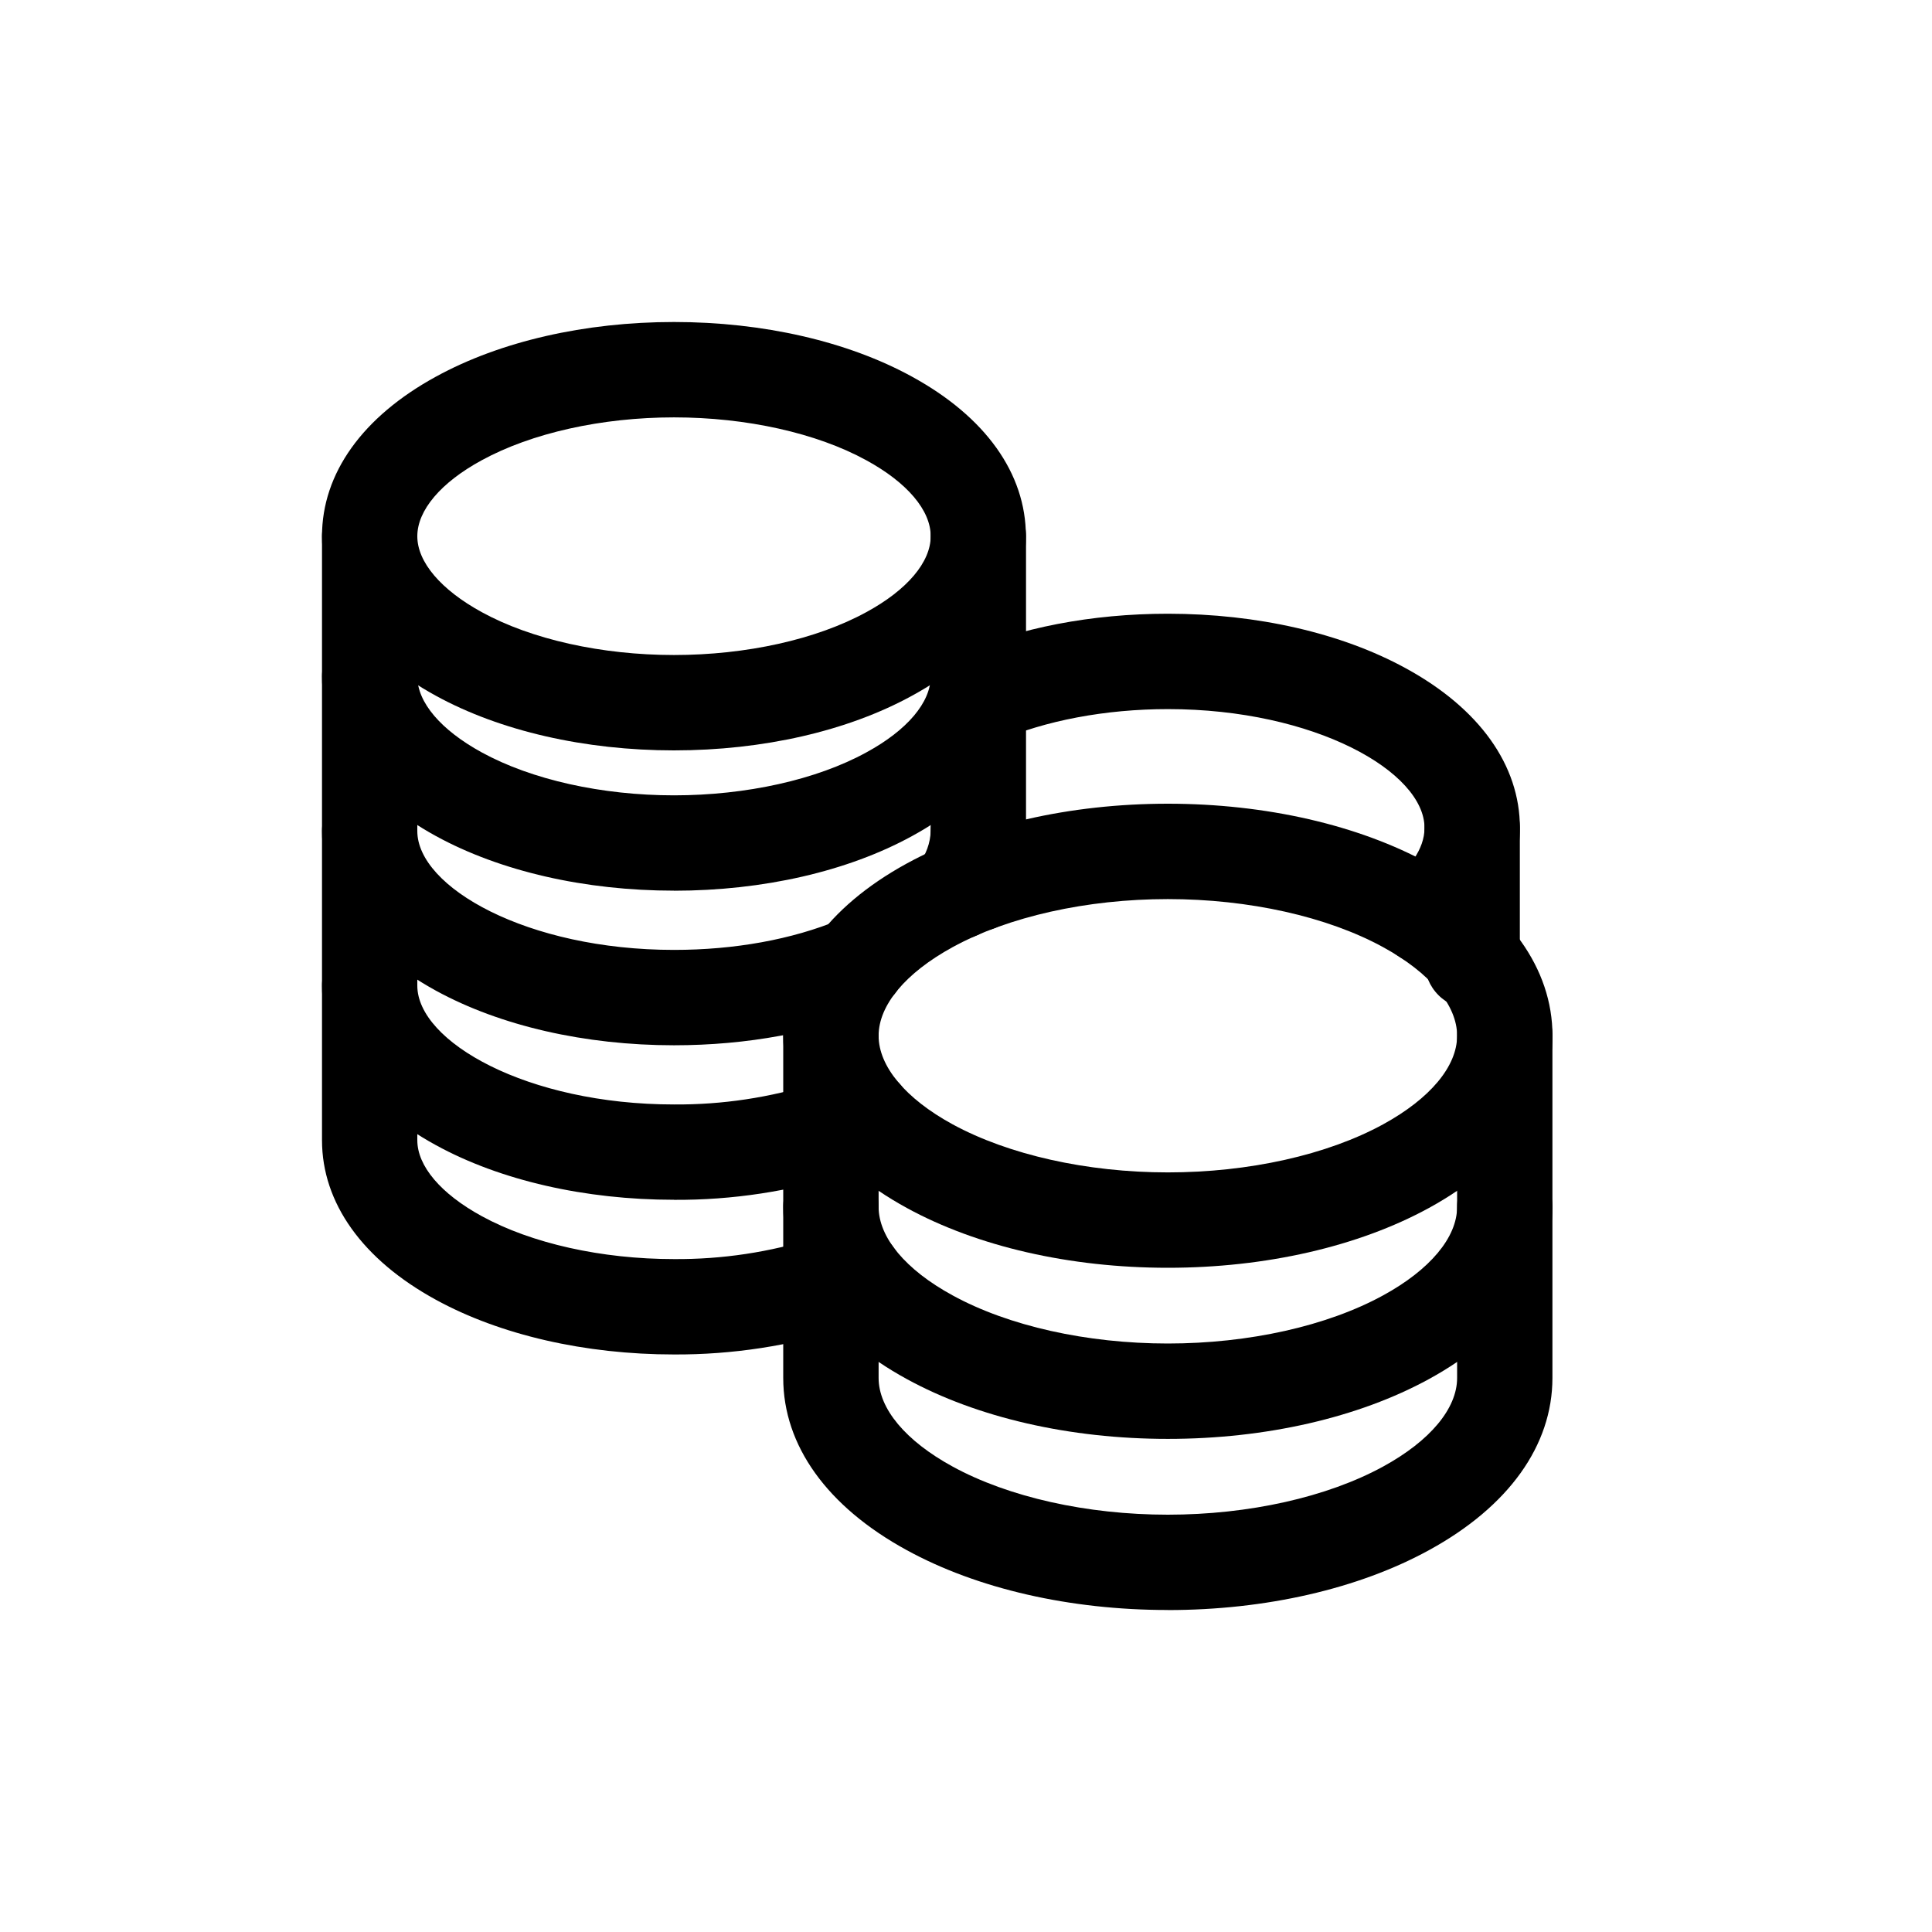
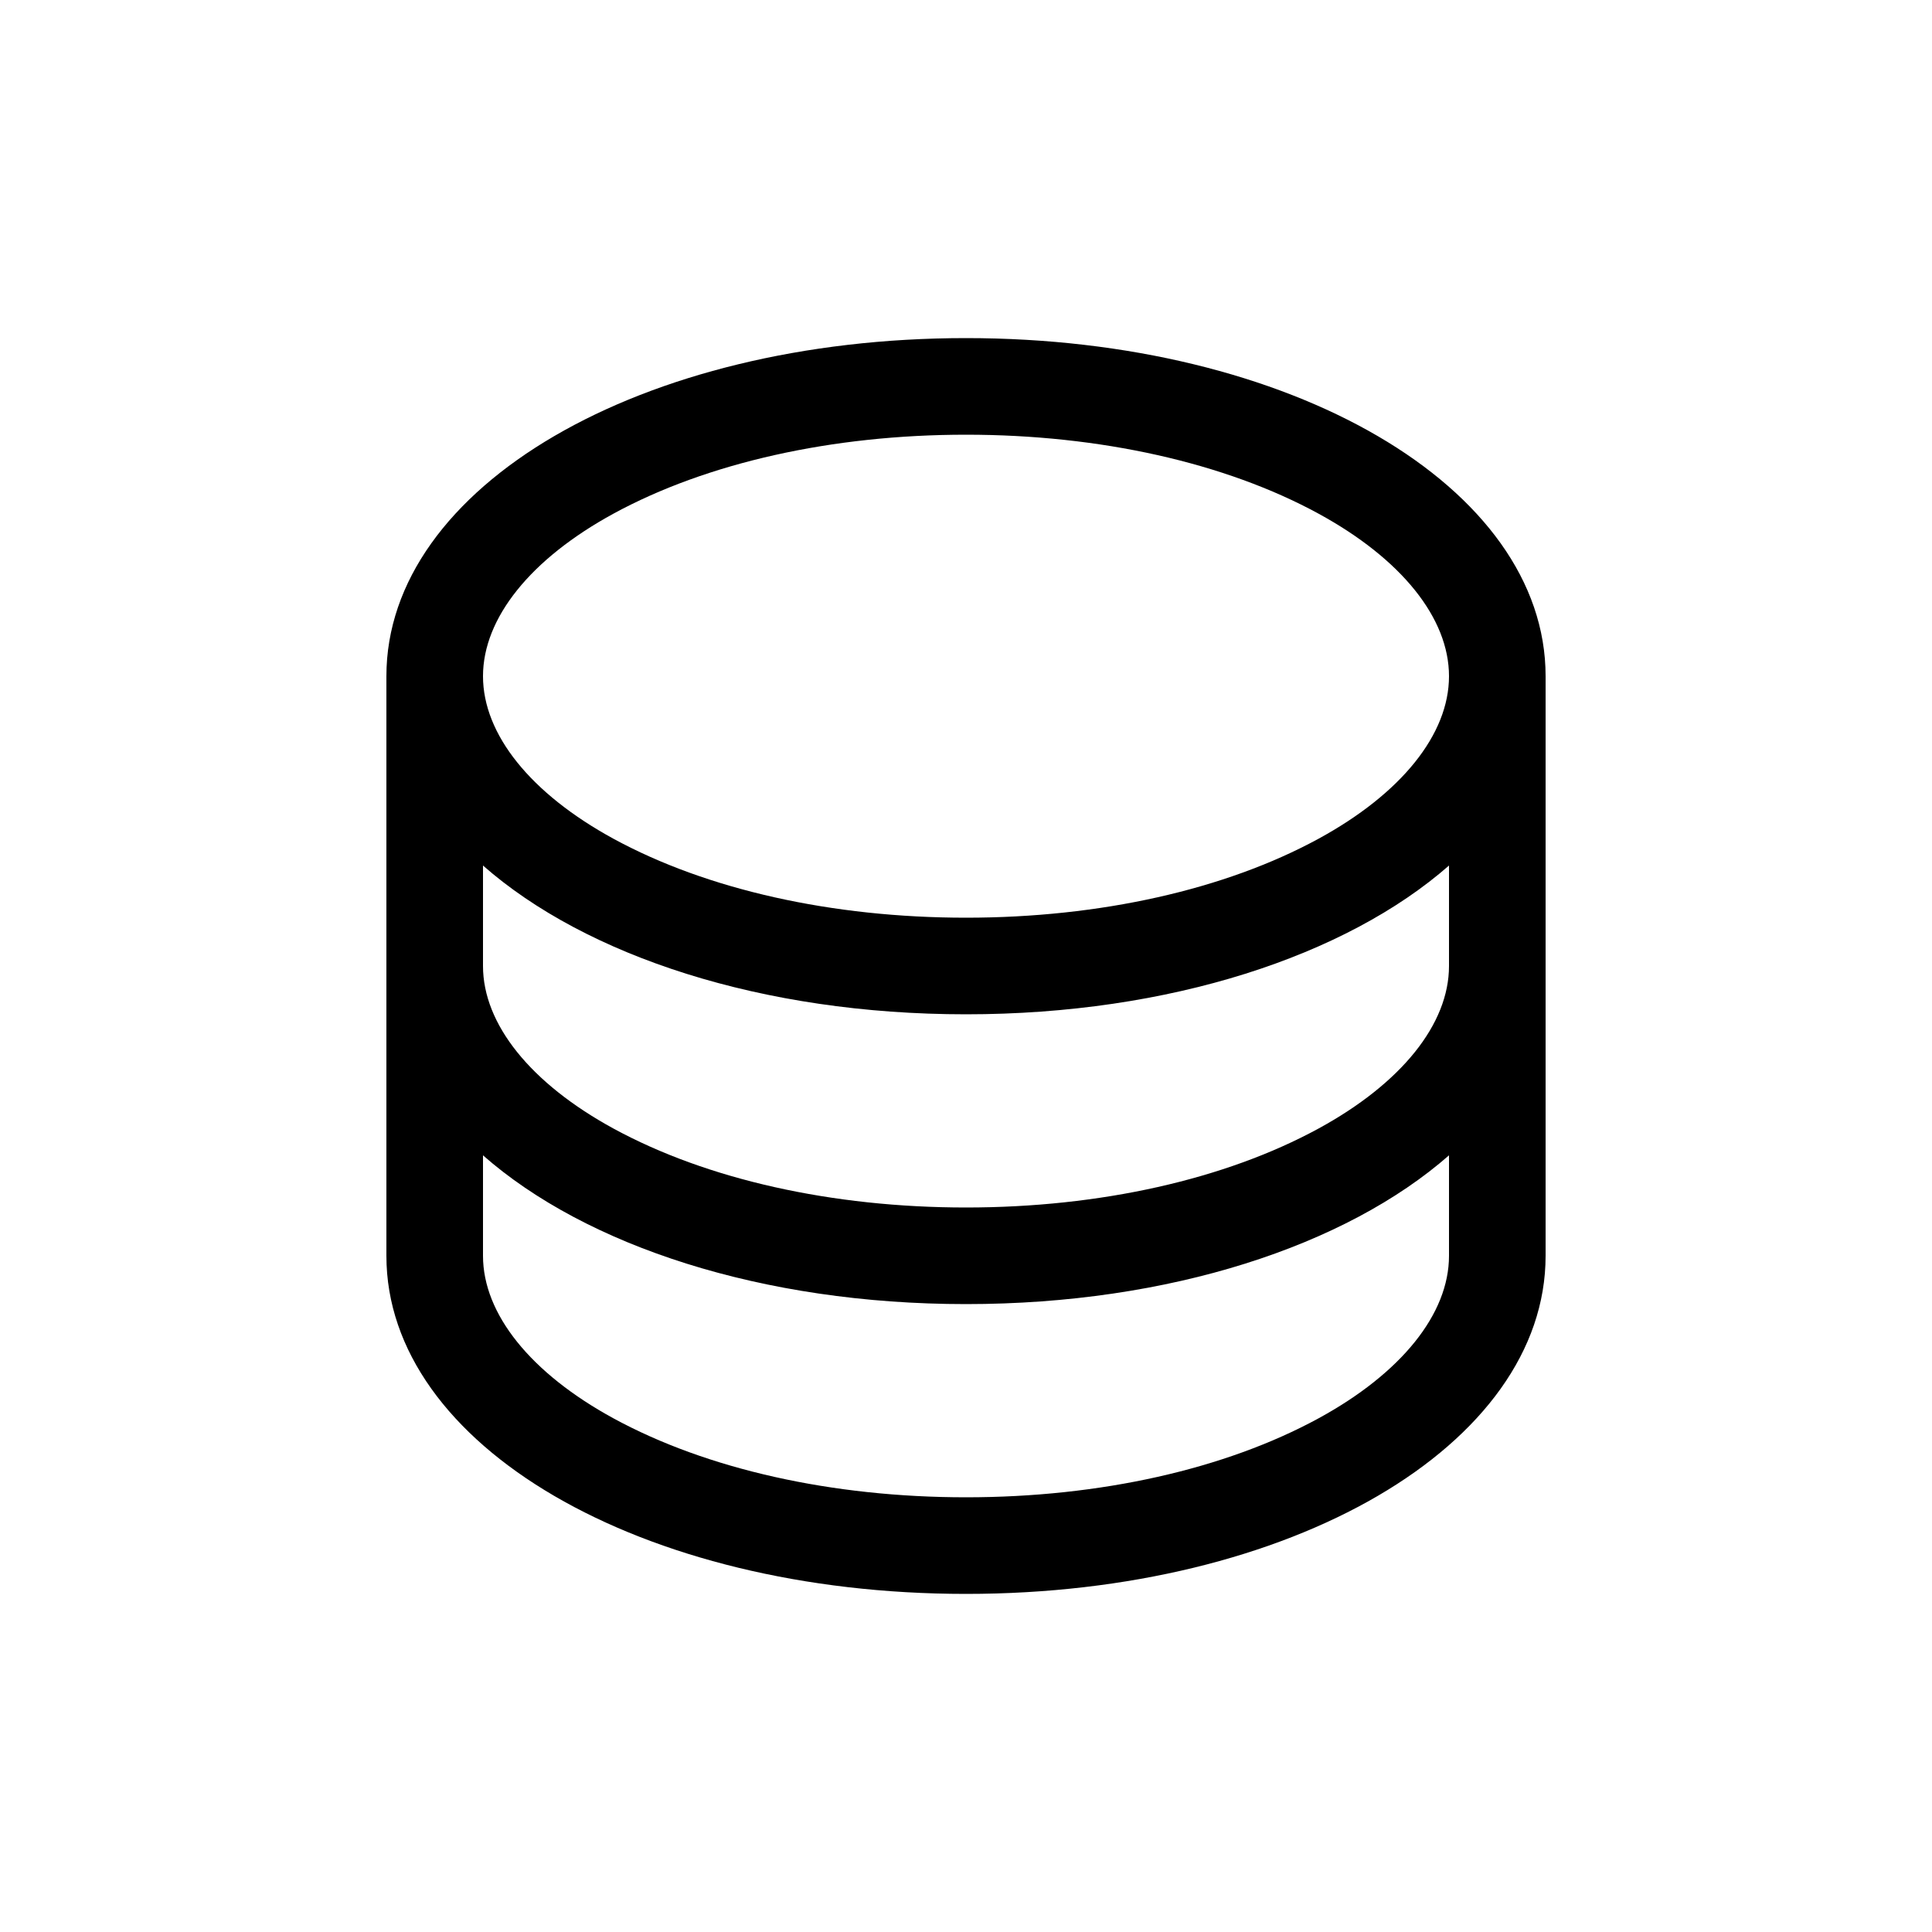
<svg xmlns="http://www.w3.org/2000/svg" fill="currentColor" viewBox="0 0 30 30">
-   <path d="M10.466 11.652c-1.382 0-2.697-.3-3.697-.848C5.63 10.182 5 9.3 5 8.326c0-.974.628-1.854 1.77-2.478C7.768 5.301 9.081 5 10.465 5c1.385 0 2.698.301 3.695.848 1.142.624 1.77 1.504 1.77 2.478 0 .974-.626 1.856-1.77 2.478-.997.547-2.31.848-3.695.848Zm0-5.171c-1.123 0-2.212.243-2.986.666-.635.345-1 .777-1 1.18 0 .4.365.83 1 1.178.774.424 1.863.666 2.986.666 1.123 0 2.213-.242 2.987-.666.635-.345.999-.777.999-1.179s-.364-.832-1-1.179c-.771-.423-1.862-.666-2.986-.666Z" />
-   <path d="M22.131 14.976a.74.74 0 0 1-.484-1.3c.216-.187.473-.48.473-.82 0-.871-1.704-1.845-3.985-1.845-.967 0-1.907.177-2.647.5a.74.74 0 1 1-.592-1.357c.935-.408 2.056-.624 3.239-.624 1.384 0 2.697.3 3.696.848 1.142.624 1.77 1.504 1.77 2.478 0 .713-.341 1.382-.987 1.94a.74.74 0 0 1-.483.18Zm-11.665 6.056c-1.382 0-2.697-.302-3.697-.849C5.629 19.56 5 18.679 5 17.705V8.328a.74.74 0 0 1 1.48 0v9.377c0 .402.365.832 1 1.179.774.424 1.862.667 2.986.667a7.128 7.128 0 0 0 2.205-.333c.111-.037.218-.076.316-.115a.74.74 0 0 1 .556 1.372 5.529 5.529 0 0 1-.409.148 8.633 8.633 0 0 1-2.668.409Z" />
-   <path d="M15.192 14.456a.74.74 0 0 1-.74-.74v-5.39a.74.74 0 0 1 1.48 0v5.39a.74.74 0 0 1-.74.74Zm-4.726 4.174c-1.382 0-2.697-.3-3.697-.848C5.629 17.159 5 16.28 5 15.305a.74.74 0 1 1 1.48 0c0 .87 1.705 1.845 3.986 1.845a7.134 7.134 0 0 0 2.205-.332c.159-.053.31-.11.449-.172a.74.74 0 1 1 .597 1.355 6.64 6.64 0 0 1-.581.223 8.624 8.624 0 0 1-2.67.407Z" />
-   <path d="M10.466 16.231c-1.382 0-2.697-.301-3.697-.848C5.629 14.758 5 13.879 5 12.905a.74.74 0 1 1 1.48 0c0 .871 1.705 1.845 3.986 1.845.941 0 1.829-.161 2.567-.466a.74.74 0 1 1 .566 1.368c-.916.379-1.999.579-3.133.579Zm4.402-1.644a.74.74 0 0 1-.602-1.17.882.882 0 0 0 .186-.512.74.74 0 1 1 1.48 0c0 .482-.155.944-.46 1.373a.74.74 0 0 1-.604.31Z" />
-   <path d="M10.466 13.83c-1.382 0-2.697-.3-3.697-.848C5.63 12.358 5 11.478 5 10.505a.74.74 0 1 1 1.48 0c0 .401.365.83 1 1.178.774.424 1.863.667 2.986.667 1.123 0 2.215-.243 2.987-.667.635-.345.999-.777.999-1.178a.74.74 0 1 1 1.48 0c0 .973-.627 1.853-1.769 2.477-.999.548-2.312.849-3.697.849Zm7.668 5.856c-1.52 0-2.96-.33-4.055-.93-1.236-.676-1.917-1.625-1.917-2.673s.681-1.997 1.917-2.674c1.096-.599 2.536-.929 4.055-.929 1.52 0 2.962.33 4.055.93 1.236.676 1.918 1.628 1.918 2.673 0 1.045-.681 1.996-1.918 2.674-1.095.599-2.535.929-4.055.929Zm0-5.725c-1.257 0-2.475.272-3.343.747-.73.4-1.148.9-1.148 1.375s.418.976 1.148 1.375c.868.473 2.085.747 3.343.747 1.26 0 2.476-.272 3.344-.747.73-.4 1.148-.9 1.148-1.375s-.42-.976-1.148-1.375c-.868-.475-2.085-.747-3.344-.747Z" />
-   <path d="M18.134 25c-1.52 0-2.96-.33-4.055-.93-1.236-.675-1.917-1.625-1.917-2.673v-5.314a.74.74 0 0 1 1.481 0v5.314c0 .475.418.976 1.148 1.375.868.475 2.086.748 3.343.748 1.258 0 2.476-.273 3.344-.748.728-.398 1.148-.9 1.148-1.375v-5.314a.74.74 0 0 1 1.48 0v5.314c0 1.048-.68 1.998-1.917 2.674-1.095.6-2.535.93-4.055.93Z" />
-   <path d="M18.134 22.343c-1.52 0-2.96-.33-4.055-.93-1.236-.676-1.917-1.626-1.917-2.673a.74.74 0 1 1 1.481 0c0 .474.418.976 1.148 1.374.868.476 2.086.748 3.343.748 1.258 0 2.476-.272 3.344-.748.728-.398 1.148-.9 1.148-1.374a.74.74 0 1 1 1.48 0c0 1.047-.68 1.997-1.917 2.674-1.095.599-2.535.929-4.055.929Zm4.726-6.673a.74.74 0 0 1-.74-.741v-2.073a.74.74 0 1 1 1.48 0v2.073a.74.74 0 0 1-.74.74Z" />
+   <path d="M15 5.25c-5.047 0-9 2.306-9 5.25v9c0 2.944 3.953 5.25 9 5.25 5.047 0 9-2.306 9-5.25v-9c0-2.944-3.953-5.25-9-5.25ZM22.5 15c0 .902-.739 1.822-2.026 2.524-1.45.79-3.394 1.226-5.474 1.226s-4.025-.436-5.474-1.226C8.239 16.822 7.5 15.902 7.5 15v-1.56c1.6 1.406 4.334 2.31 7.5 2.31 3.166 0 5.9-.908 7.5-2.31V15ZM9.526 7.976C10.976 7.186 12.92 6.75 15 6.75s4.025.436 5.474 1.226c1.287.702 2.026 1.622 2.026 2.524 0 .902-.739 1.822-2.026 2.524-1.45.79-3.394 1.226-5.474 1.226s-4.025-.436-5.474-1.226C8.239 12.322 7.5 11.402 7.5 10.5c0-.902.739-1.822 2.026-2.524Zm10.948 14.048c-1.45.79-3.394 1.226-5.474 1.226s-4.025-.436-5.474-1.226C8.239 21.322 7.5 20.402 7.5 19.5v-1.56c1.6 1.406 4.334 2.31 7.5 2.31 3.166 0 5.9-.907 7.5-2.31v1.56c0 .902-.739 1.822-2.026 2.524Z" />
</svg>
